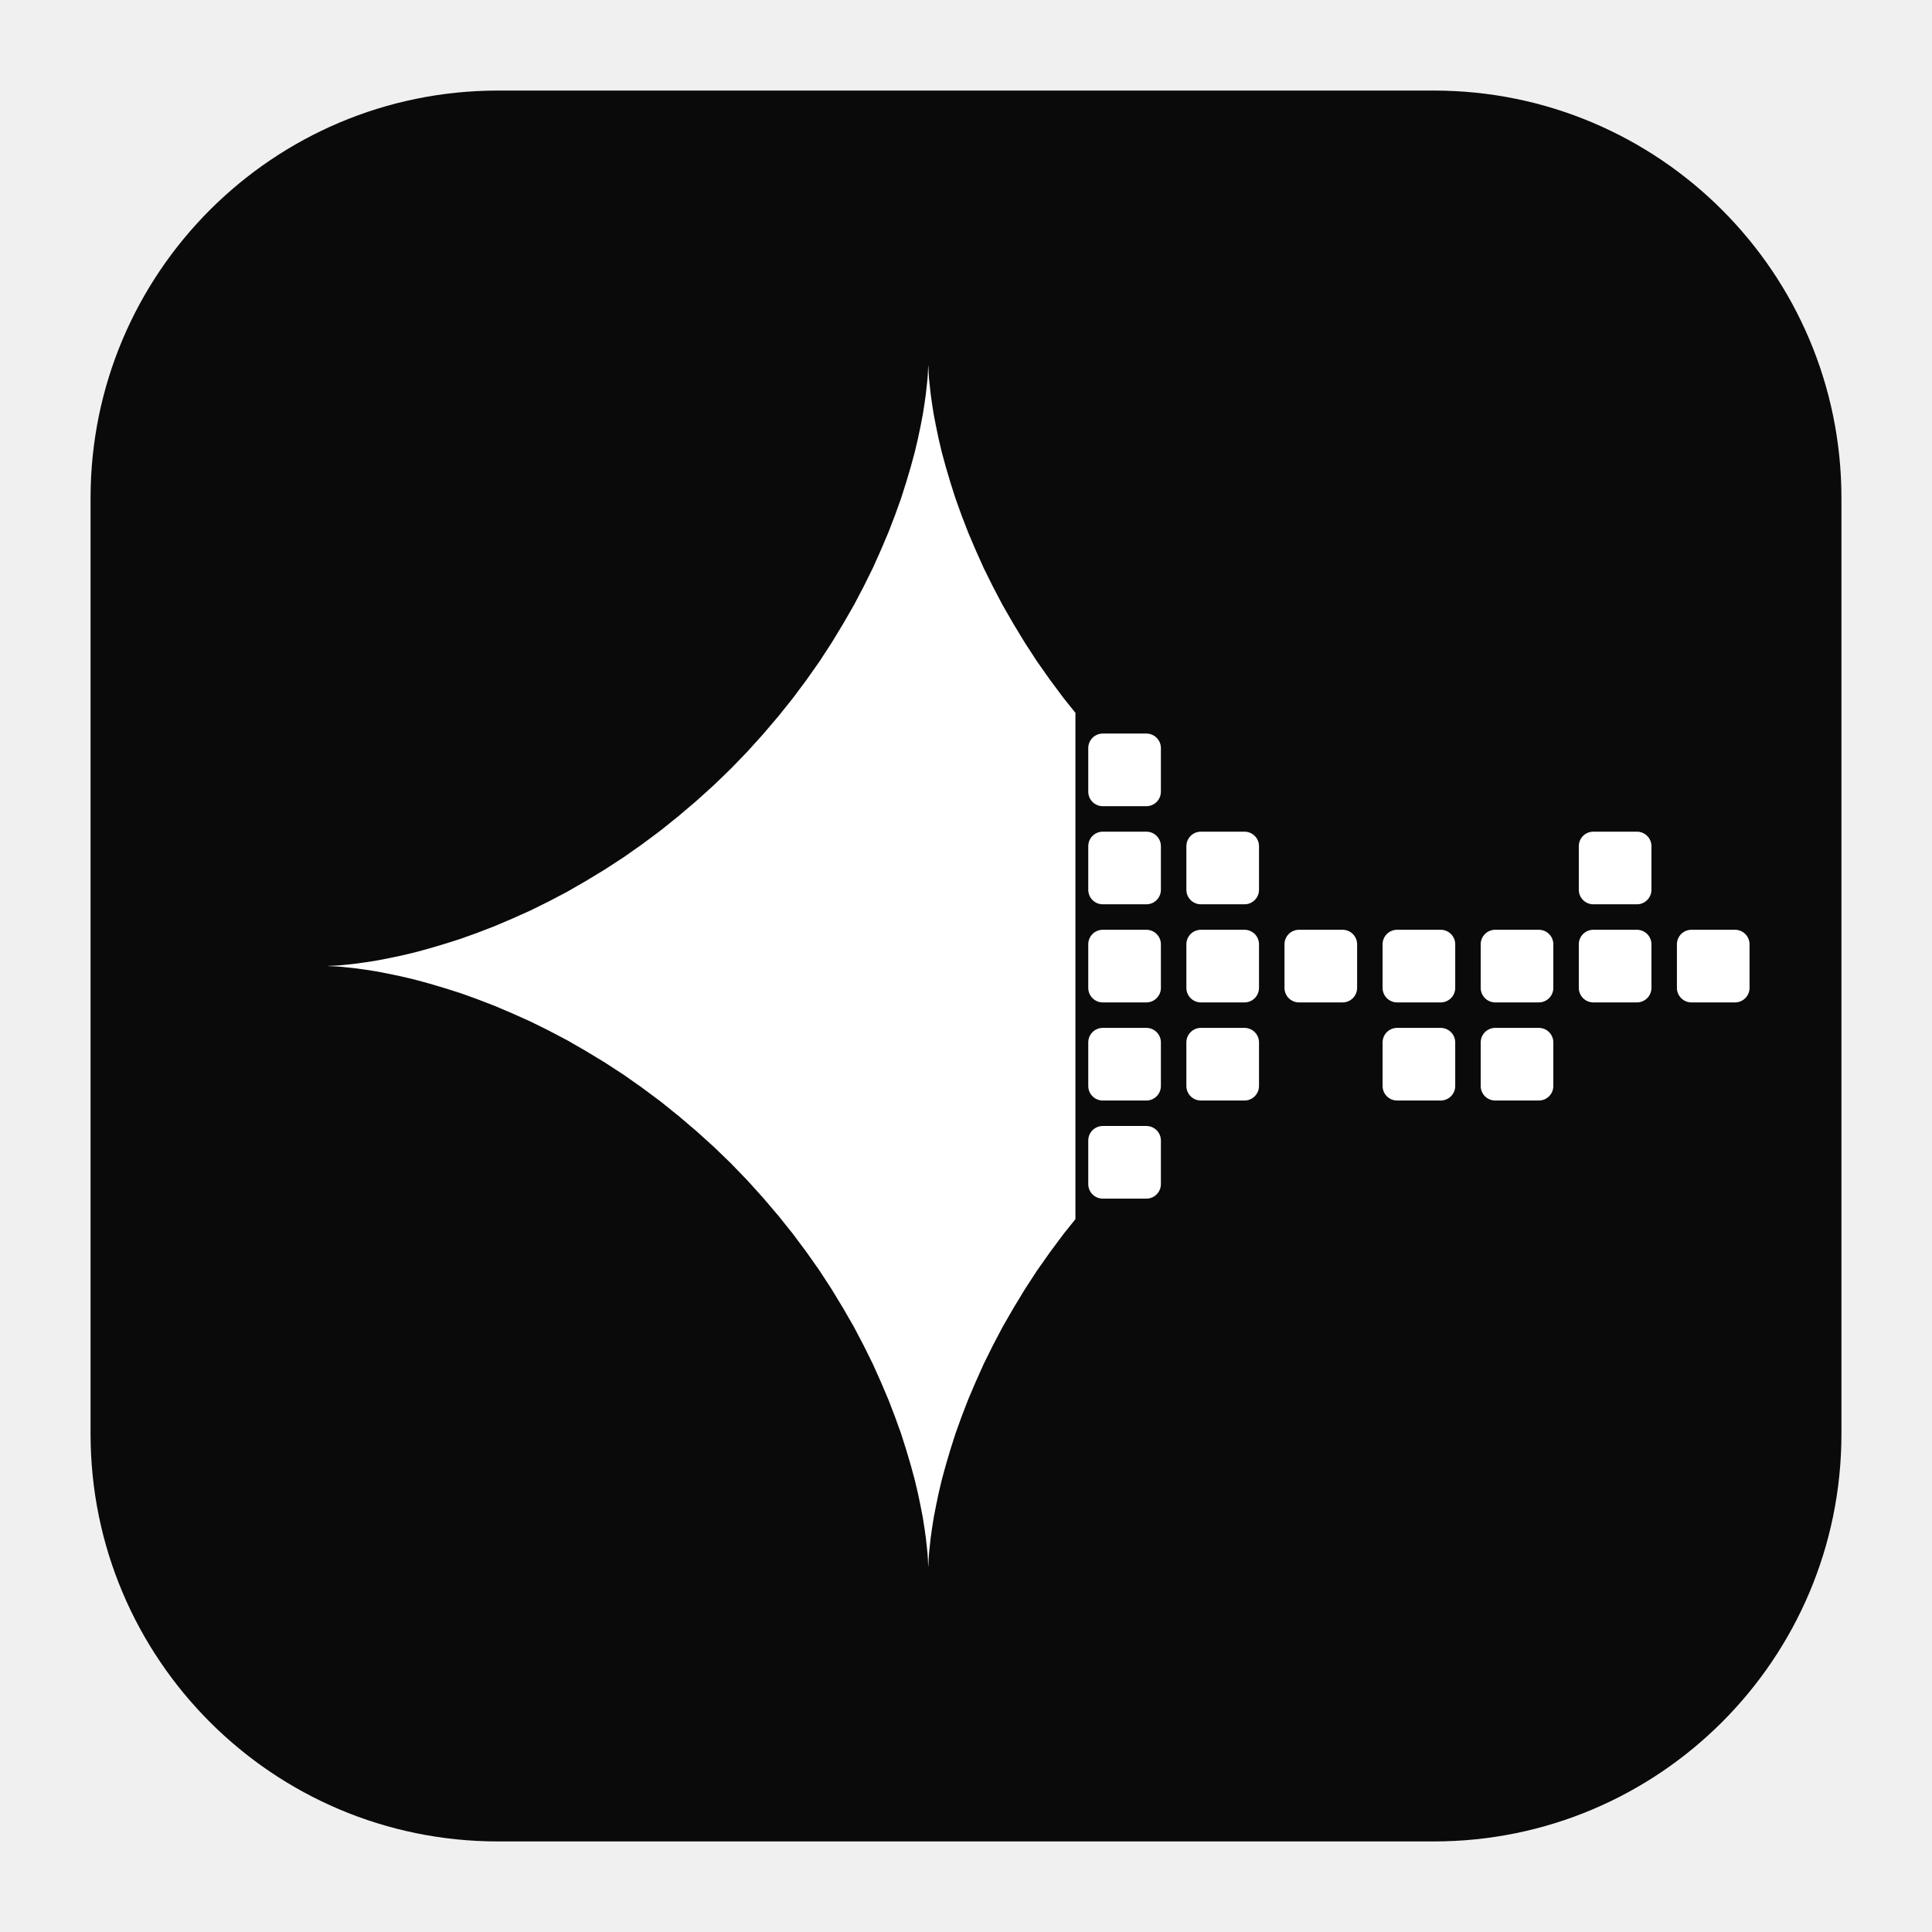
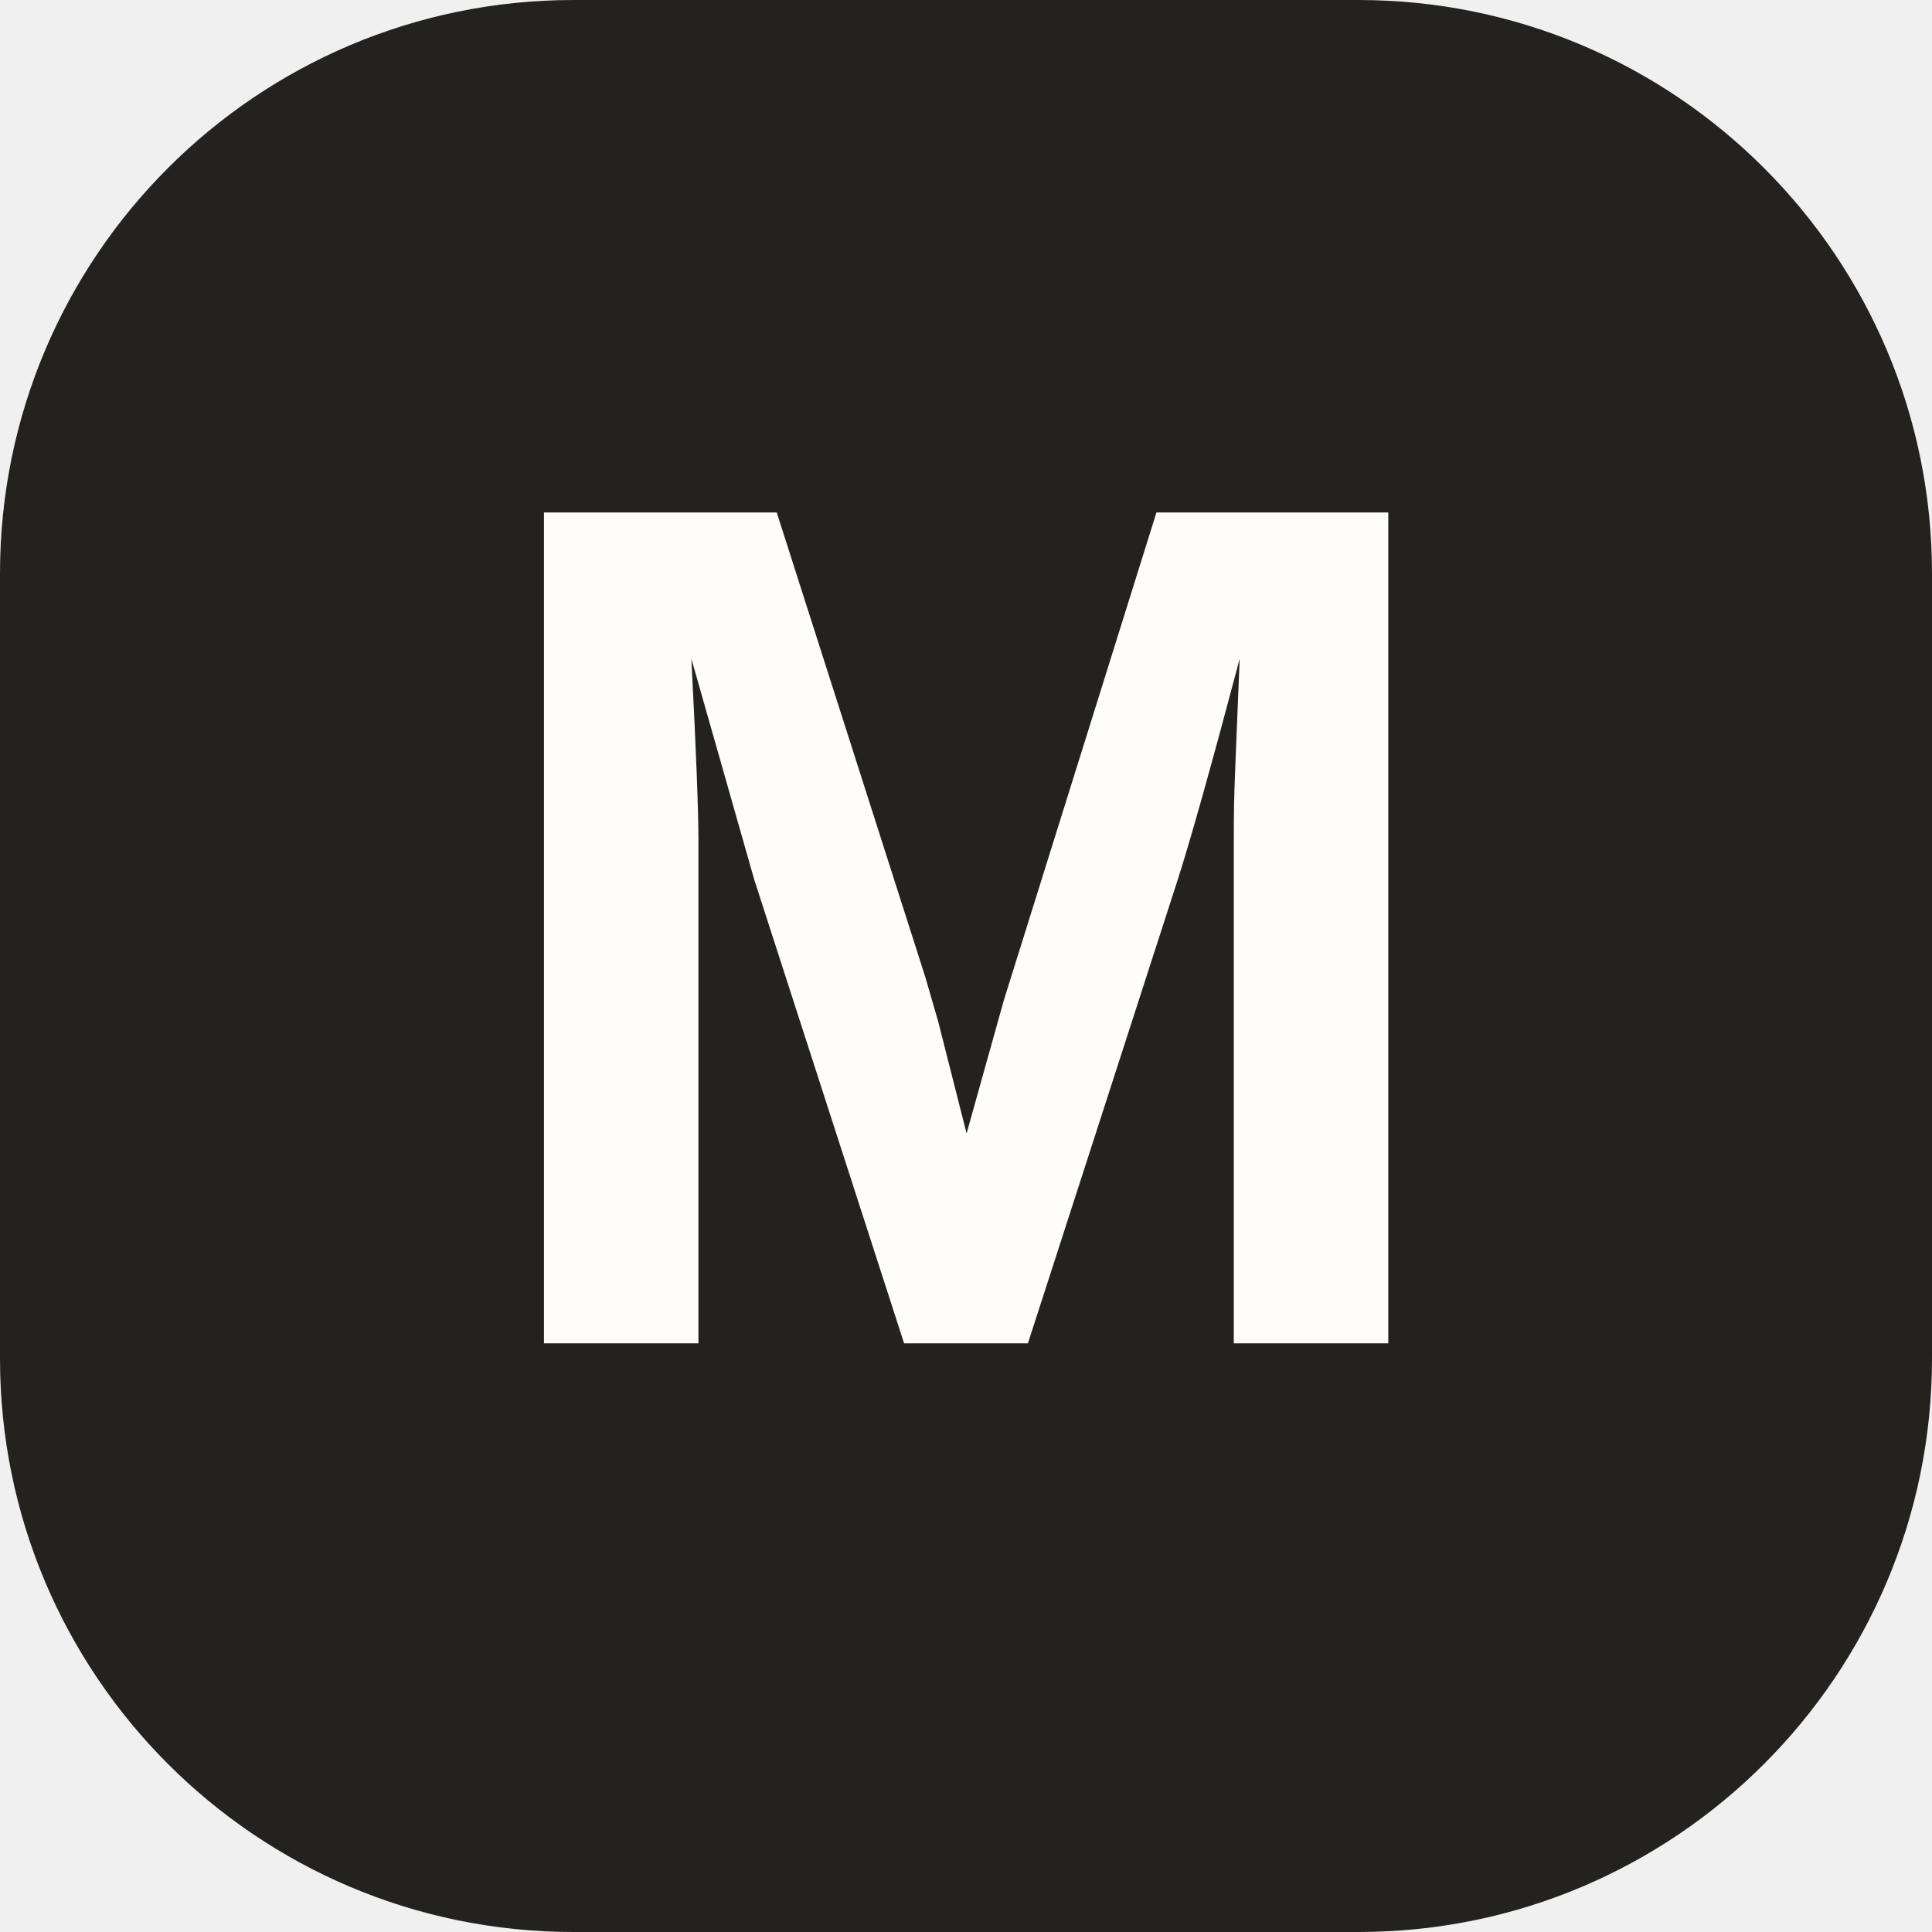
- <svg xmlns="http://www.w3.org/2000/svg" viewBox="0 0 1024 1024">
-   <defs>
-     <clipPath id="l">
-       <rect x="0" y="0" width="570" height="1024" />
-     </clipPath>
-   </defs>
-   <rect x="48" y="48" width="928" height="928" rx="216" fill="#0a0a0a" />
-   <path clip-path="url(#l)" d="M812.0 512.0 L811.6 512.0 L810.6 512.0 L808.8 512.1 L806.4 512.2 L803.3 512.4 L799.5 512.8 L795.0 513.3 L790.0 514.0 L784.3 514.9 L778.1 516.1 L771.4 517.5 L764.2 519.2 L756.5 521.3 L748.4 523.7 L739.9 526.4 L731.0 529.6 L721.9 533.1 L712.5 537.1 L702.9 541.4 L693.2 546.2 L683.3 551.4 L673.4 557.1 L663.5 563.1 L653.5 569.6 L643.7 576.5 L633.9 583.8 L624.3 591.5 L614.8 599.6 L605.6 607.9 L596.6 616.6 L587.9 625.6 L579.6 634.8 L571.5 644.3 L563.8 653.9 L556.5 663.7 L549.6 673.5 L543.1 683.5 L537.1 693.4 L531.4 703.3 L526.2 713.2 L521.4 722.9 L517.1 732.5 L513.1 741.9 L509.6 751.0 L506.4 759.9 L503.7 768.4 L501.3 776.5 L499.2 784.2 L497.5 791.4 L496.1 798.1 L494.9 804.3 L494.0 810.0 L493.3 815.0 L492.8 819.5 L492.4 823.3 L492.2 826.4 L492.1 828.8 L492.0 830.6 L492.0 831.6 L492.0 832.0 L492.0 831.6 L492.0 830.6 L491.9 828.8 L491.8 826.4 L491.6 823.3 L491.2 819.5 L490.7 815.0 L490.0 810.0 L489.1 804.3 L487.9 798.1 L486.5 791.4 L484.8 784.2 L482.7 776.5 L480.3 768.4 L477.6 759.9 L474.4 751.0 L470.9 741.9 L466.9 732.5 L462.6 722.9 L457.8 713.2 L452.6 703.3 L446.9 693.4 L440.9 683.5 L434.4 673.5 L427.5 663.7 L420.2 653.9 L412.5 644.3 L404.4 634.8 L396.1 625.6 L387.4 616.6 L378.4 607.9 L369.2 599.6 L359.7 591.5 L350.1 583.8 L340.3 576.5 L330.5 569.6 L320.5 563.1 L310.6 557.1 L300.7 551.4 L290.8 546.2 L281.1 541.4 L271.5 537.1 L262.1 533.1 L253.0 529.6 L244.1 526.4 L235.6 523.7 L227.5 521.3 L219.8 519.2 L212.6 517.5 L205.9 516.1 L199.7 514.9 L194.0 514.0 L189.0 513.3 L184.5 512.8 L180.7 512.4 L177.6 512.2 L175.2 512.1 L173.4 512.0 L172.4 512.0 L172.0 512.0 L172.4 512.0 L173.4 512.0 L175.2 511.9 L177.6 511.8 L180.7 511.6 L184.5 511.2 L189.0 510.7 L194.0 510.0 L199.7 509.1 L205.9 507.9 L212.6 506.5 L219.8 504.8 L227.5 502.7 L235.6 500.3 L244.1 497.6 L253.0 494.4 L262.1 490.9 L271.5 486.9 L281.1 482.6 L290.8 477.8 L300.7 472.6 L310.6 466.9 L320.5 460.9 L330.5 454.4 L340.3 447.5 L350.1 440.2 L359.7 432.5 L369.2 424.4 L378.4 416.1 L387.4 407.4 L396.1 398.4 L404.4 389.2 L412.5 379.7 L420.2 370.1 L427.5 360.3 L434.4 350.5 L440.9 340.5 L446.9 330.6 L452.6 320.7 L457.8 310.8 L462.6 301.1 L466.9 291.5 L470.9 282.1 L474.4 273.0 L477.6 264.1 L480.3 255.6 L482.7 247.5 L484.8 239.8 L486.5 232.6 L487.9 225.9 L489.1 219.7 L490.0 214.0 L490.7 209.0 L491.2 204.5 L491.6 200.7 L491.8 197.6 L491.9 195.2 L492.0 193.4 L492.0 192.4 L492.0 192.0 L492.0 192.4 L492.0 193.4 L492.1 195.2 L492.2 197.6 L492.4 200.7 L492.8 204.5 L493.3 209.0 L494.0 214.0 L494.9 219.7 L496.1 225.9 L497.5 232.6 L499.2 239.8 L501.3 247.5 L503.7 255.6 L506.4 264.1 L509.6 273.0 L513.1 282.1 L517.1 291.5 L521.4 301.1 L526.2 310.8 L531.4 320.7 L537.1 330.6 L543.1 340.5 L549.6 350.5 L556.5 360.3 L563.8 370.1 L571.5 379.7 L579.6 389.2 L587.9 398.4 L596.6 407.4 L605.6 416.1 L614.8 424.4 L624.3 432.5 L633.9 440.2 L643.7 447.5 L653.5 454.4 L663.5 460.9 L673.4 466.9 L683.3 472.6 L693.2 477.8 L702.9 482.6 L712.5 486.9 L721.9 490.9 L731.0 494.4 L739.9 497.6 L748.4 500.3 L756.5 502.7 L764.2 504.8 L771.4 506.5 L778.1 507.9 L784.3 509.1 L790.0 510.0 L795.0 510.7 L799.5 511.2 L803.3 511.6 L806.4 511.8 L808.8 511.9 L810.6 512.0 L811.6 512.0 L812.0 512.0 Z" fill="#fff" />
-   <rect x="576.8" y="388.8" width="38.5" height="38.5" rx="7.7" fill="#fff" />
-   <rect x="576.8" y="440.8" width="38.5" height="38.5" rx="7.7" fill="#fff" />
-   <rect x="576.8" y="492.8" width="38.5" height="38.5" rx="7.7" fill="#fff" />
-   <rect x="576.8" y="544.8" width="38.5" height="38.5" rx="7.7" fill="#fff" />
-   <rect x="576.8" y="596.8" width="38.5" height="38.5" rx="7.7" fill="#fff" />
-   <rect x="628.8" y="440.8" width="38.5" height="38.5" rx="7.7" fill="#fff" />
-   <rect x="628.8" y="492.8" width="38.5" height="38.5" rx="7.7" fill="#fff" />
-   <rect x="628.8" y="544.8" width="38.5" height="38.5" rx="7.7" fill="#fff" />
-   <rect x="680.8" y="492.8" width="38.5" height="38.5" rx="7.7" fill="#fff" />
-   <rect x="732.8" y="492.8" width="38.5" height="38.5" rx="7.7" fill="#fff" />
-   <rect x="732.8" y="544.8" width="38.5" height="38.5" rx="7.7" fill="#fff" />
-   <rect x="784.8" y="492.8" width="38.5" height="38.5" rx="7.7" fill="#fff" />
-   <rect x="784.8" y="544.8" width="38.5" height="38.5" rx="7.7" fill="#fff" />
-   <rect x="836.8" y="440.8" width="38.5" height="38.5" rx="7.7" fill="#fff" />
-   <rect x="836.8" y="492.8" width="38.5" height="38.5" rx="7.7" fill="#fff" />
-   <rect x="888.8" y="492.8" width="38.5" height="38.5" rx="7.7" fill="#fff" />
+ <svg xmlns="http://www.w3.org/2000/svg" viewBox="0 0 128 128">
+   <rect width="128" height="128" rx="38" fill="#24221e" />
+   <text x="64" y="89" text-anchor="middle" font-family="Arial, sans-serif" font-size="80" font-weight="700" fill="#fffdf9">M</text>
</svg>
